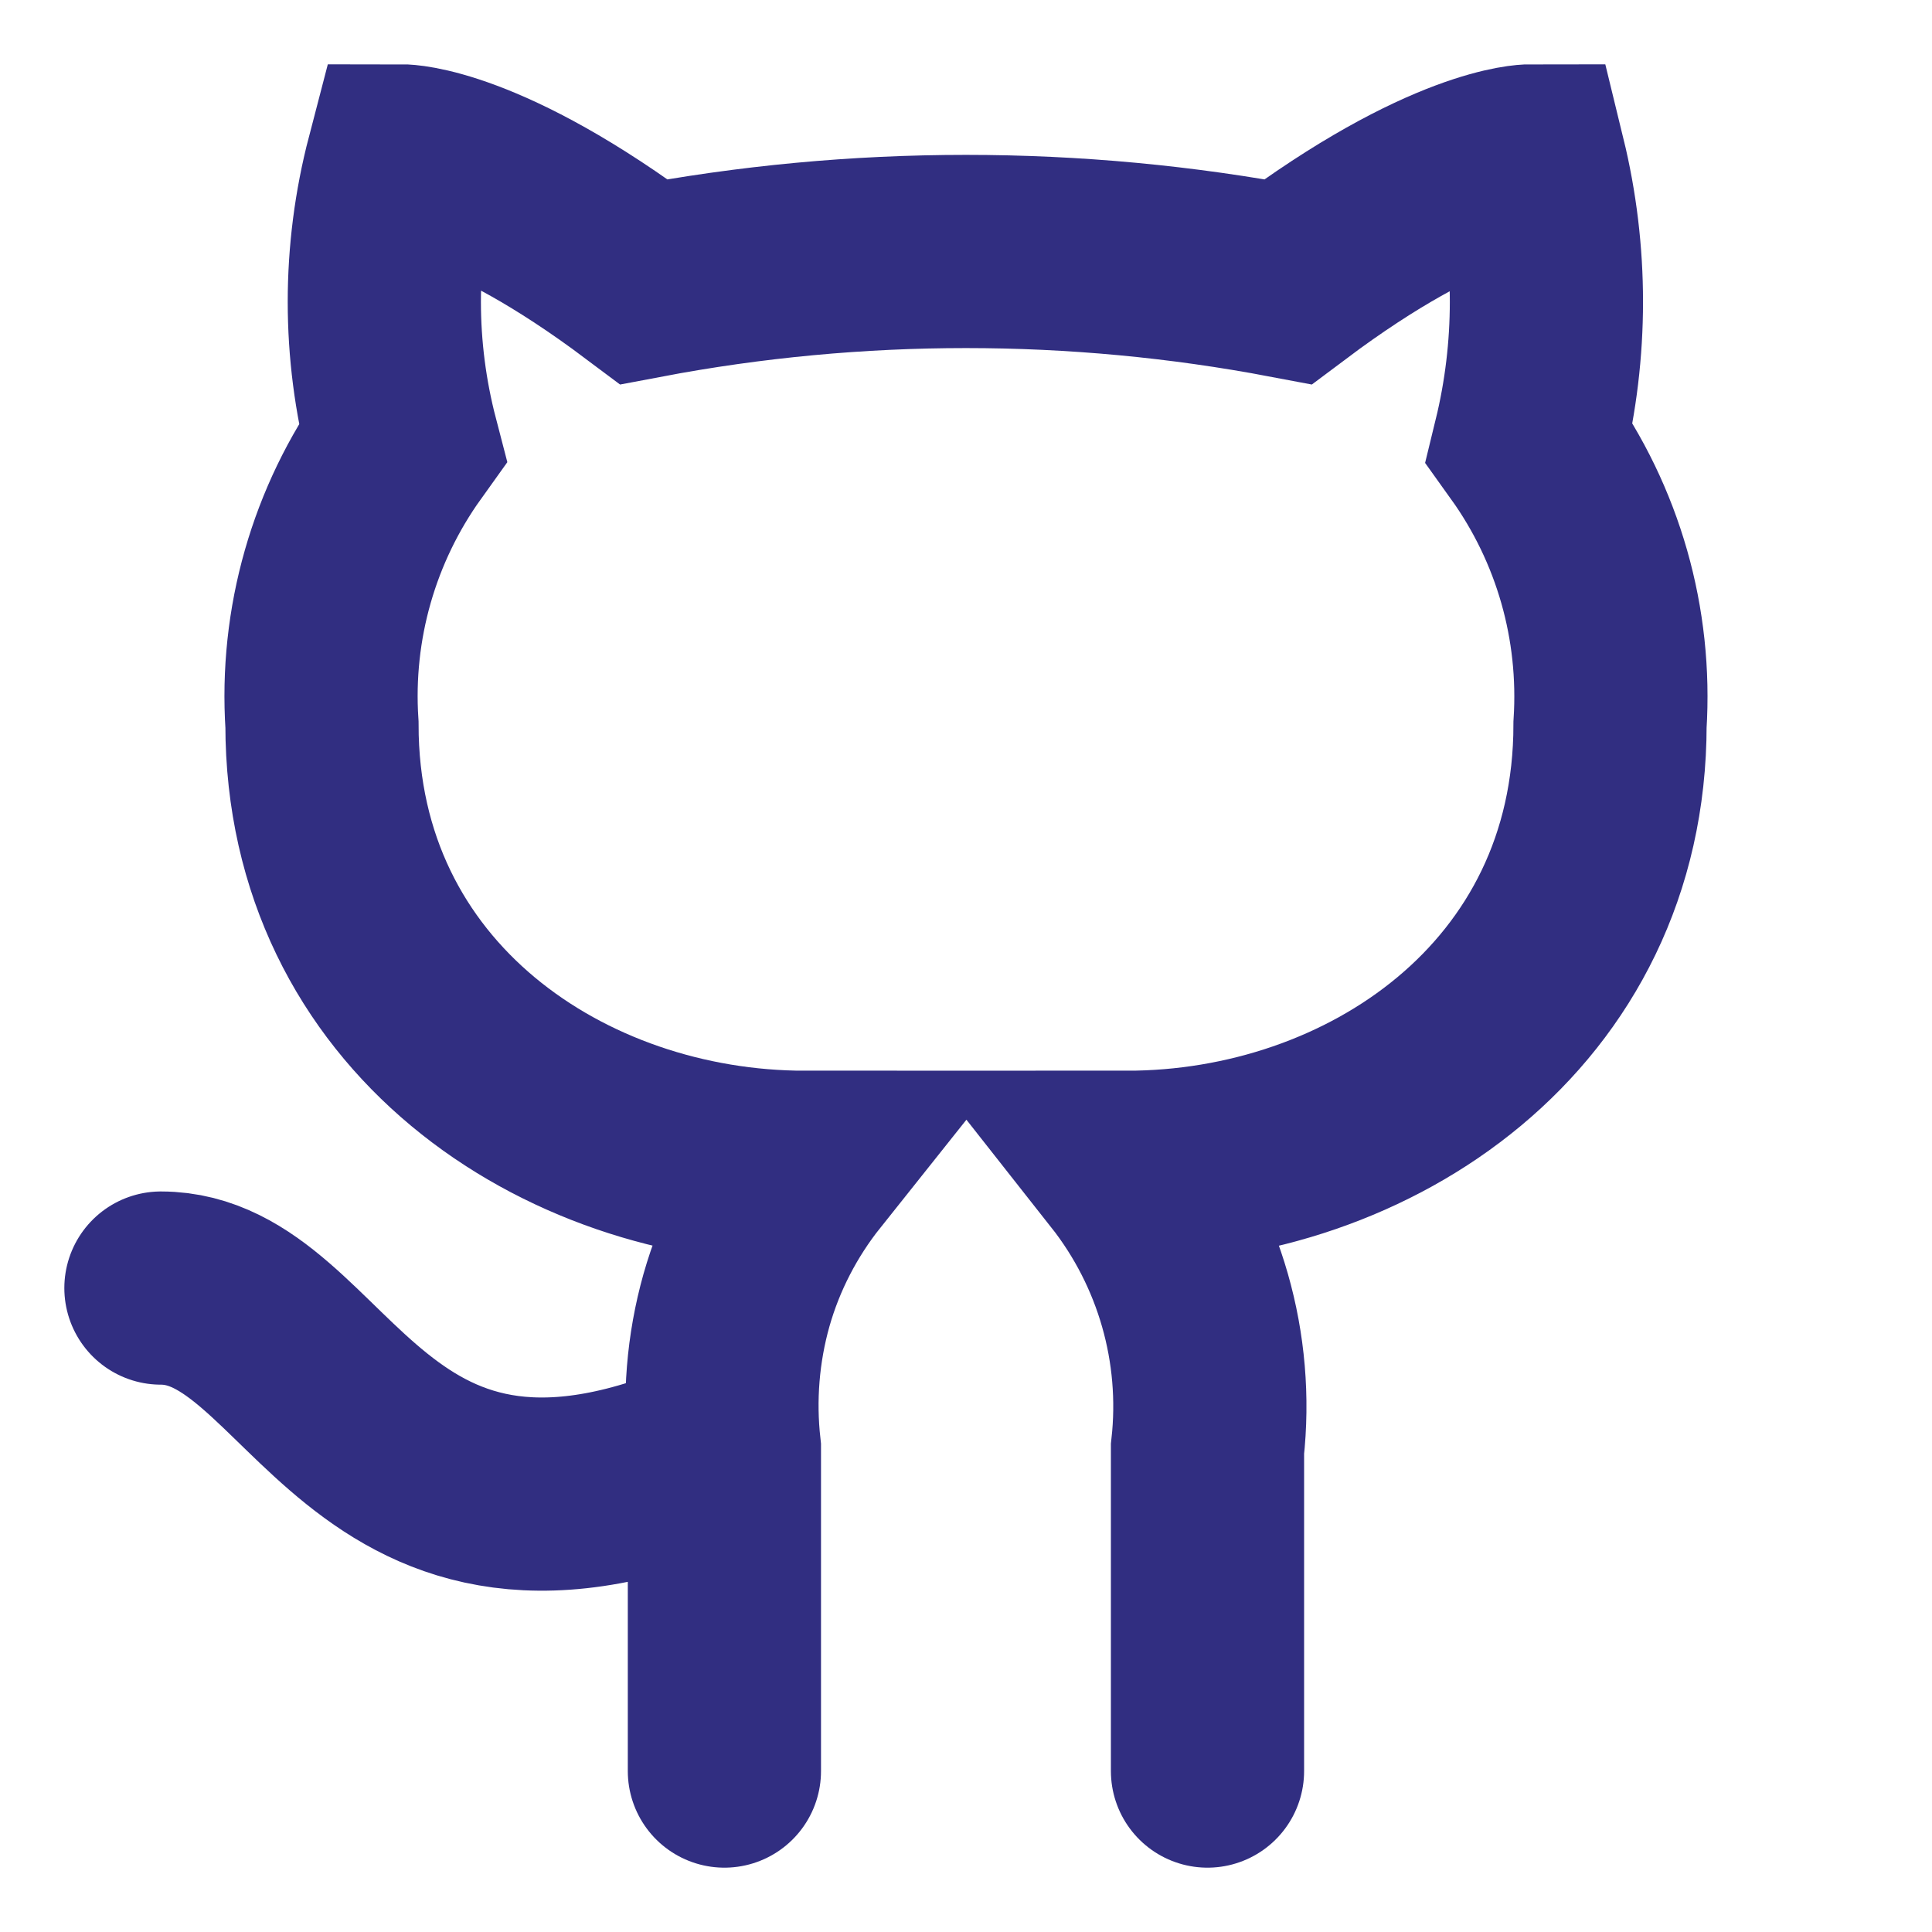
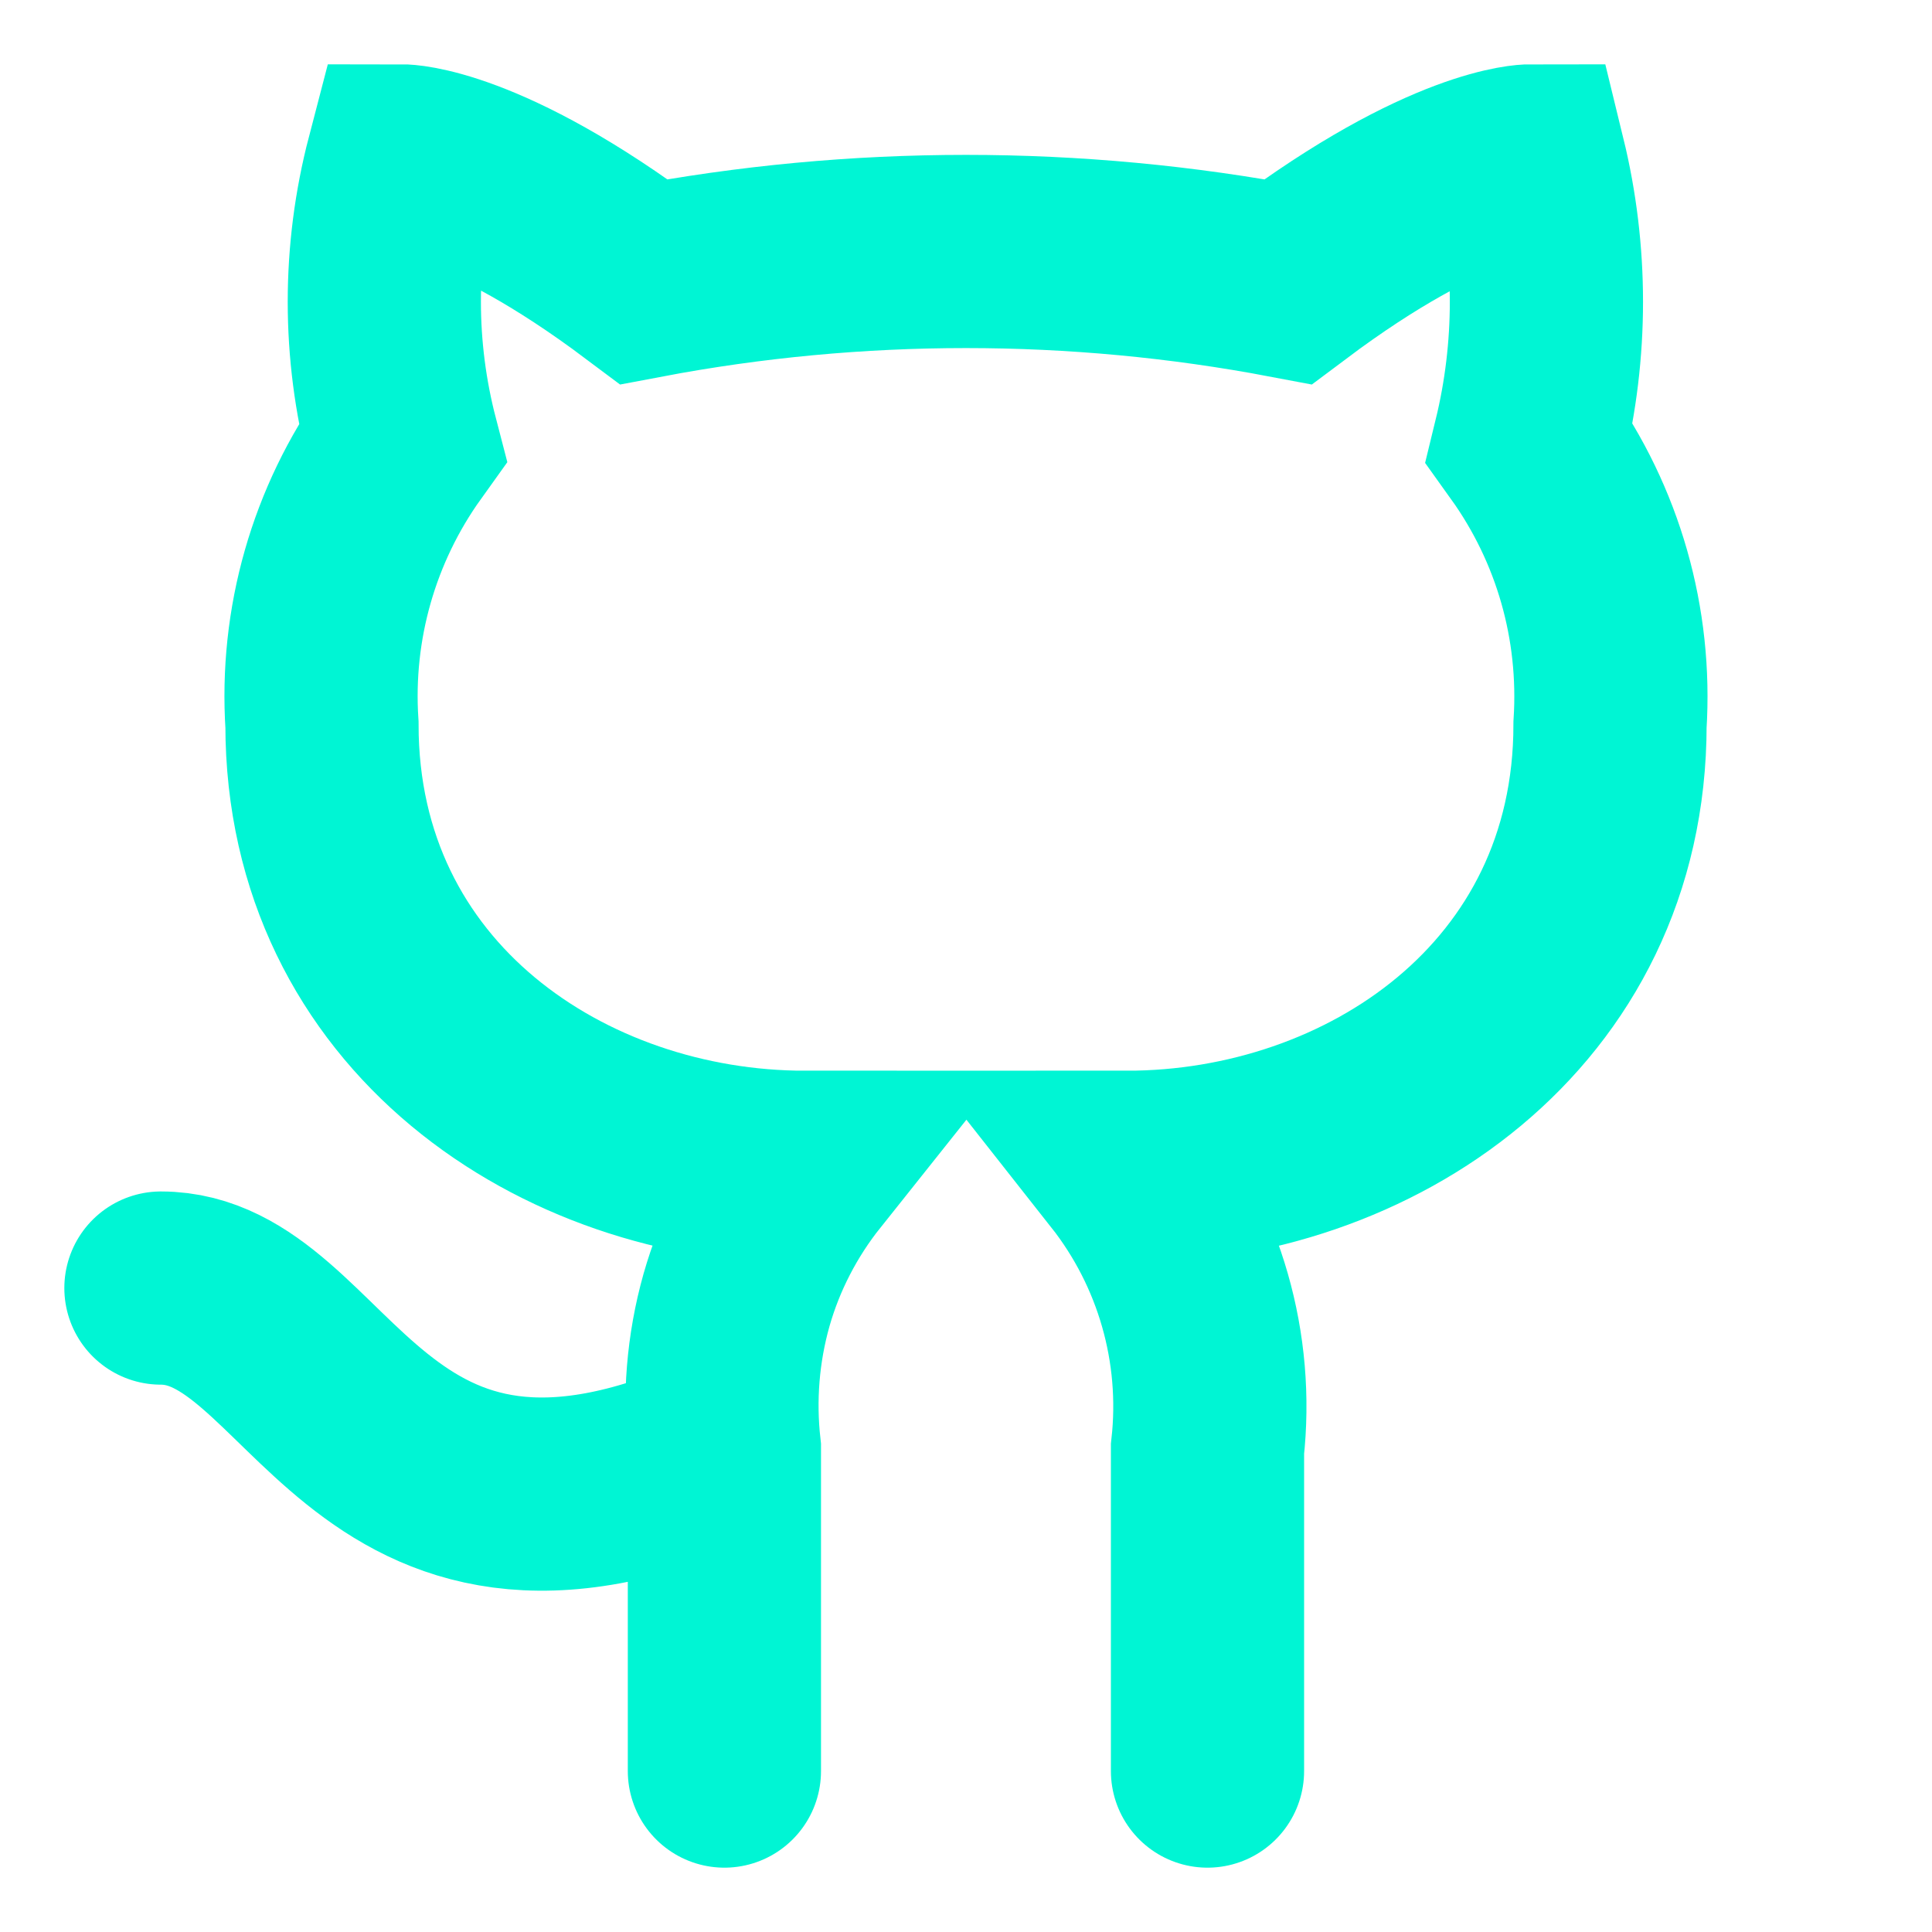
<svg xmlns="http://www.w3.org/2000/svg" preserveAspectRatio="none" overflow="visible" style="display: block;" width="20" height="20" viewBox="0 0 20 20" fill="none">
  <g id="github">
-     <path id="Vector" d="M7.499 18.334V15C7.441 14.484 7.483 13.959 7.624 13.459C7.766 12.959 8.008 12.492 8.333 12.084C5.833 12.084 3.333 10.417 3.333 7.5C3.265 6.46 3.559 5.43 4.166 4.583C3.916 3.624 3.916 2.624 4.166 1.666C4.166 1.666 4.999 1.666 6.666 2.916C8.866 2.499 11.133 2.499 13.333 2.916C15 1.666 15.833 1.666 15.833 1.666C16.067 2.624 16.067 3.624 15.833 4.583C16.442 5.433 16.733 6.458 16.667 7.5C16.667 10.417 14.166 12.084 11.666 12.084C12.316 12.909 12.616 13.956 12.5 15V18.334M7.499 15C3.741 16.667 3.333 13.334 1.666 13.334" stroke="#312E81" stroke-width="2" stroke-linecap="round" />
+     <path id="Vector" d="M7.499 18.334V15C7.441 14.484 7.483 13.959 7.624 13.459C7.766 12.959 8.008 12.492 8.333 12.084C5.833 12.084 3.333 10.417 3.333 7.5C3.265 6.46 3.559 5.43 4.166 4.583C3.916 3.624 3.916 2.624 4.166 1.666C4.166 1.666 4.999 1.666 6.666 2.916C8.866 2.499 11.133 2.499 13.333 2.916C15 1.666 15.833 1.666 15.833 1.666C16.067 2.624 16.067 3.624 15.833 4.583C16.442 5.433 16.733 6.458 16.667 7.5C16.667 10.417 14.166 12.084 11.666 12.084C12.316 12.909 12.616 13.956 12.5 15V18.334M7.499 15C3.741 16.667 3.333 13.334 1.666 13.334" stroke="#00F5D4" stroke-width="2" stroke-linecap="round" />
  </g>
</svg>
